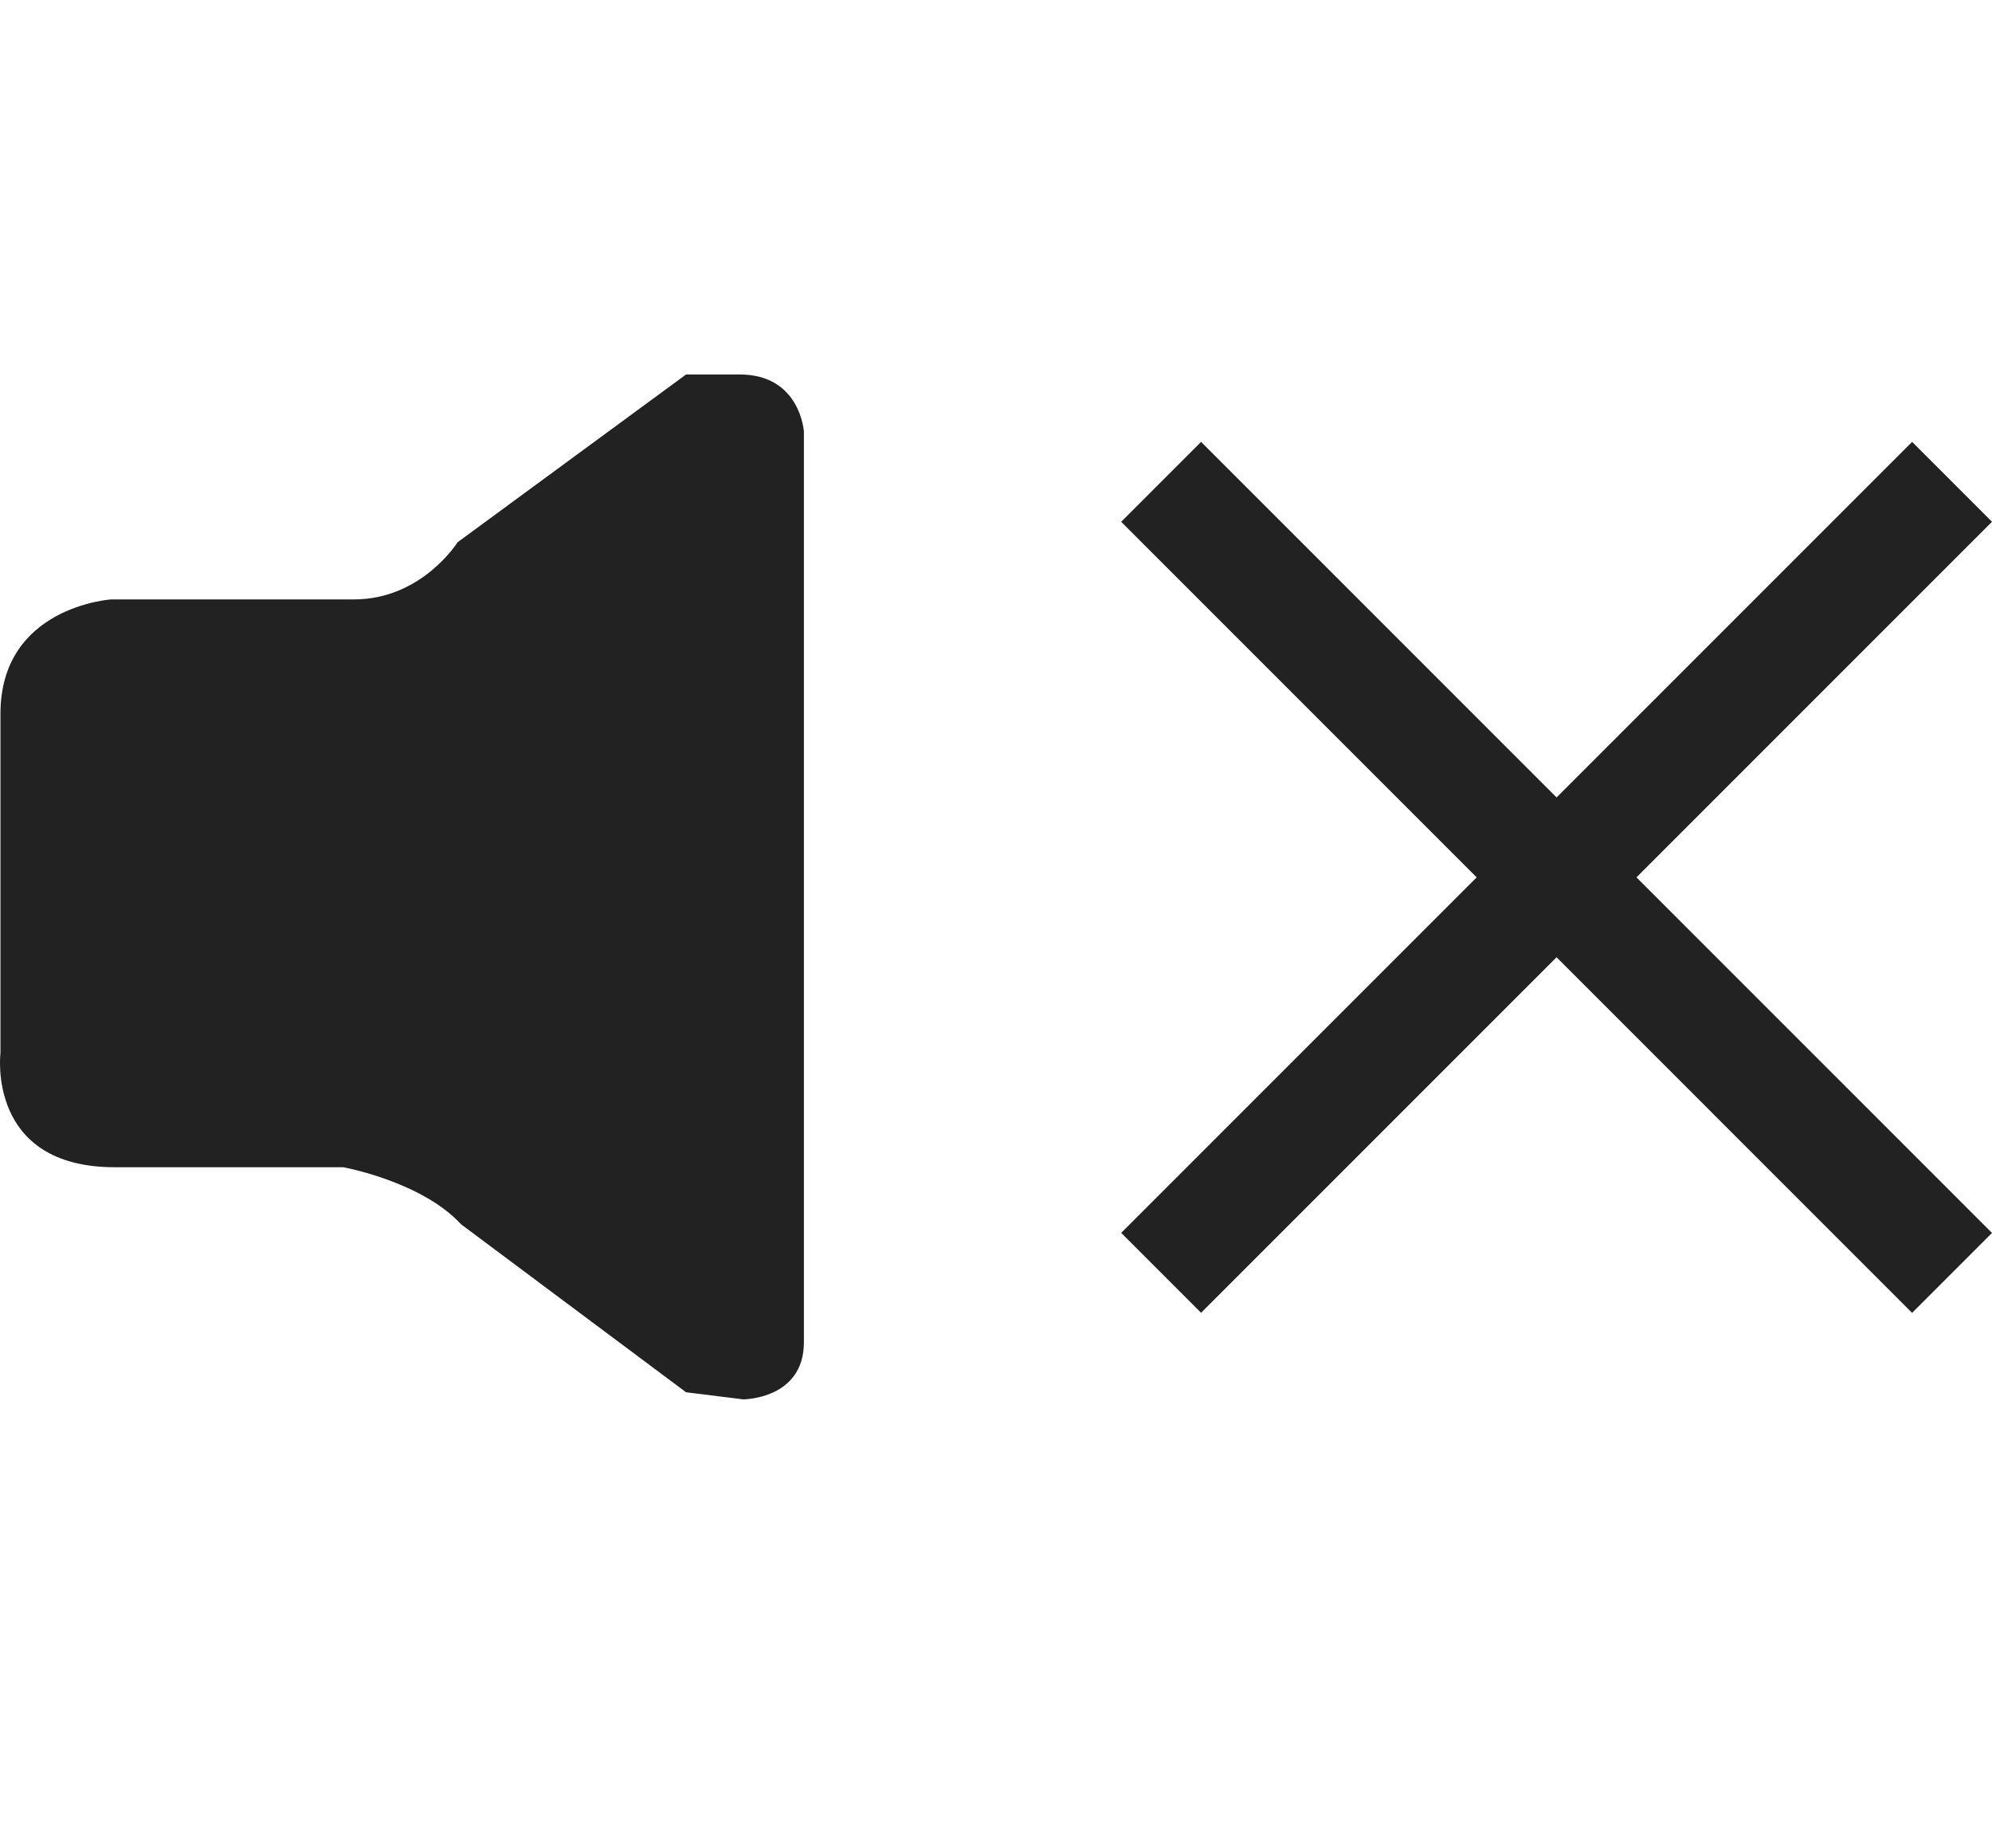
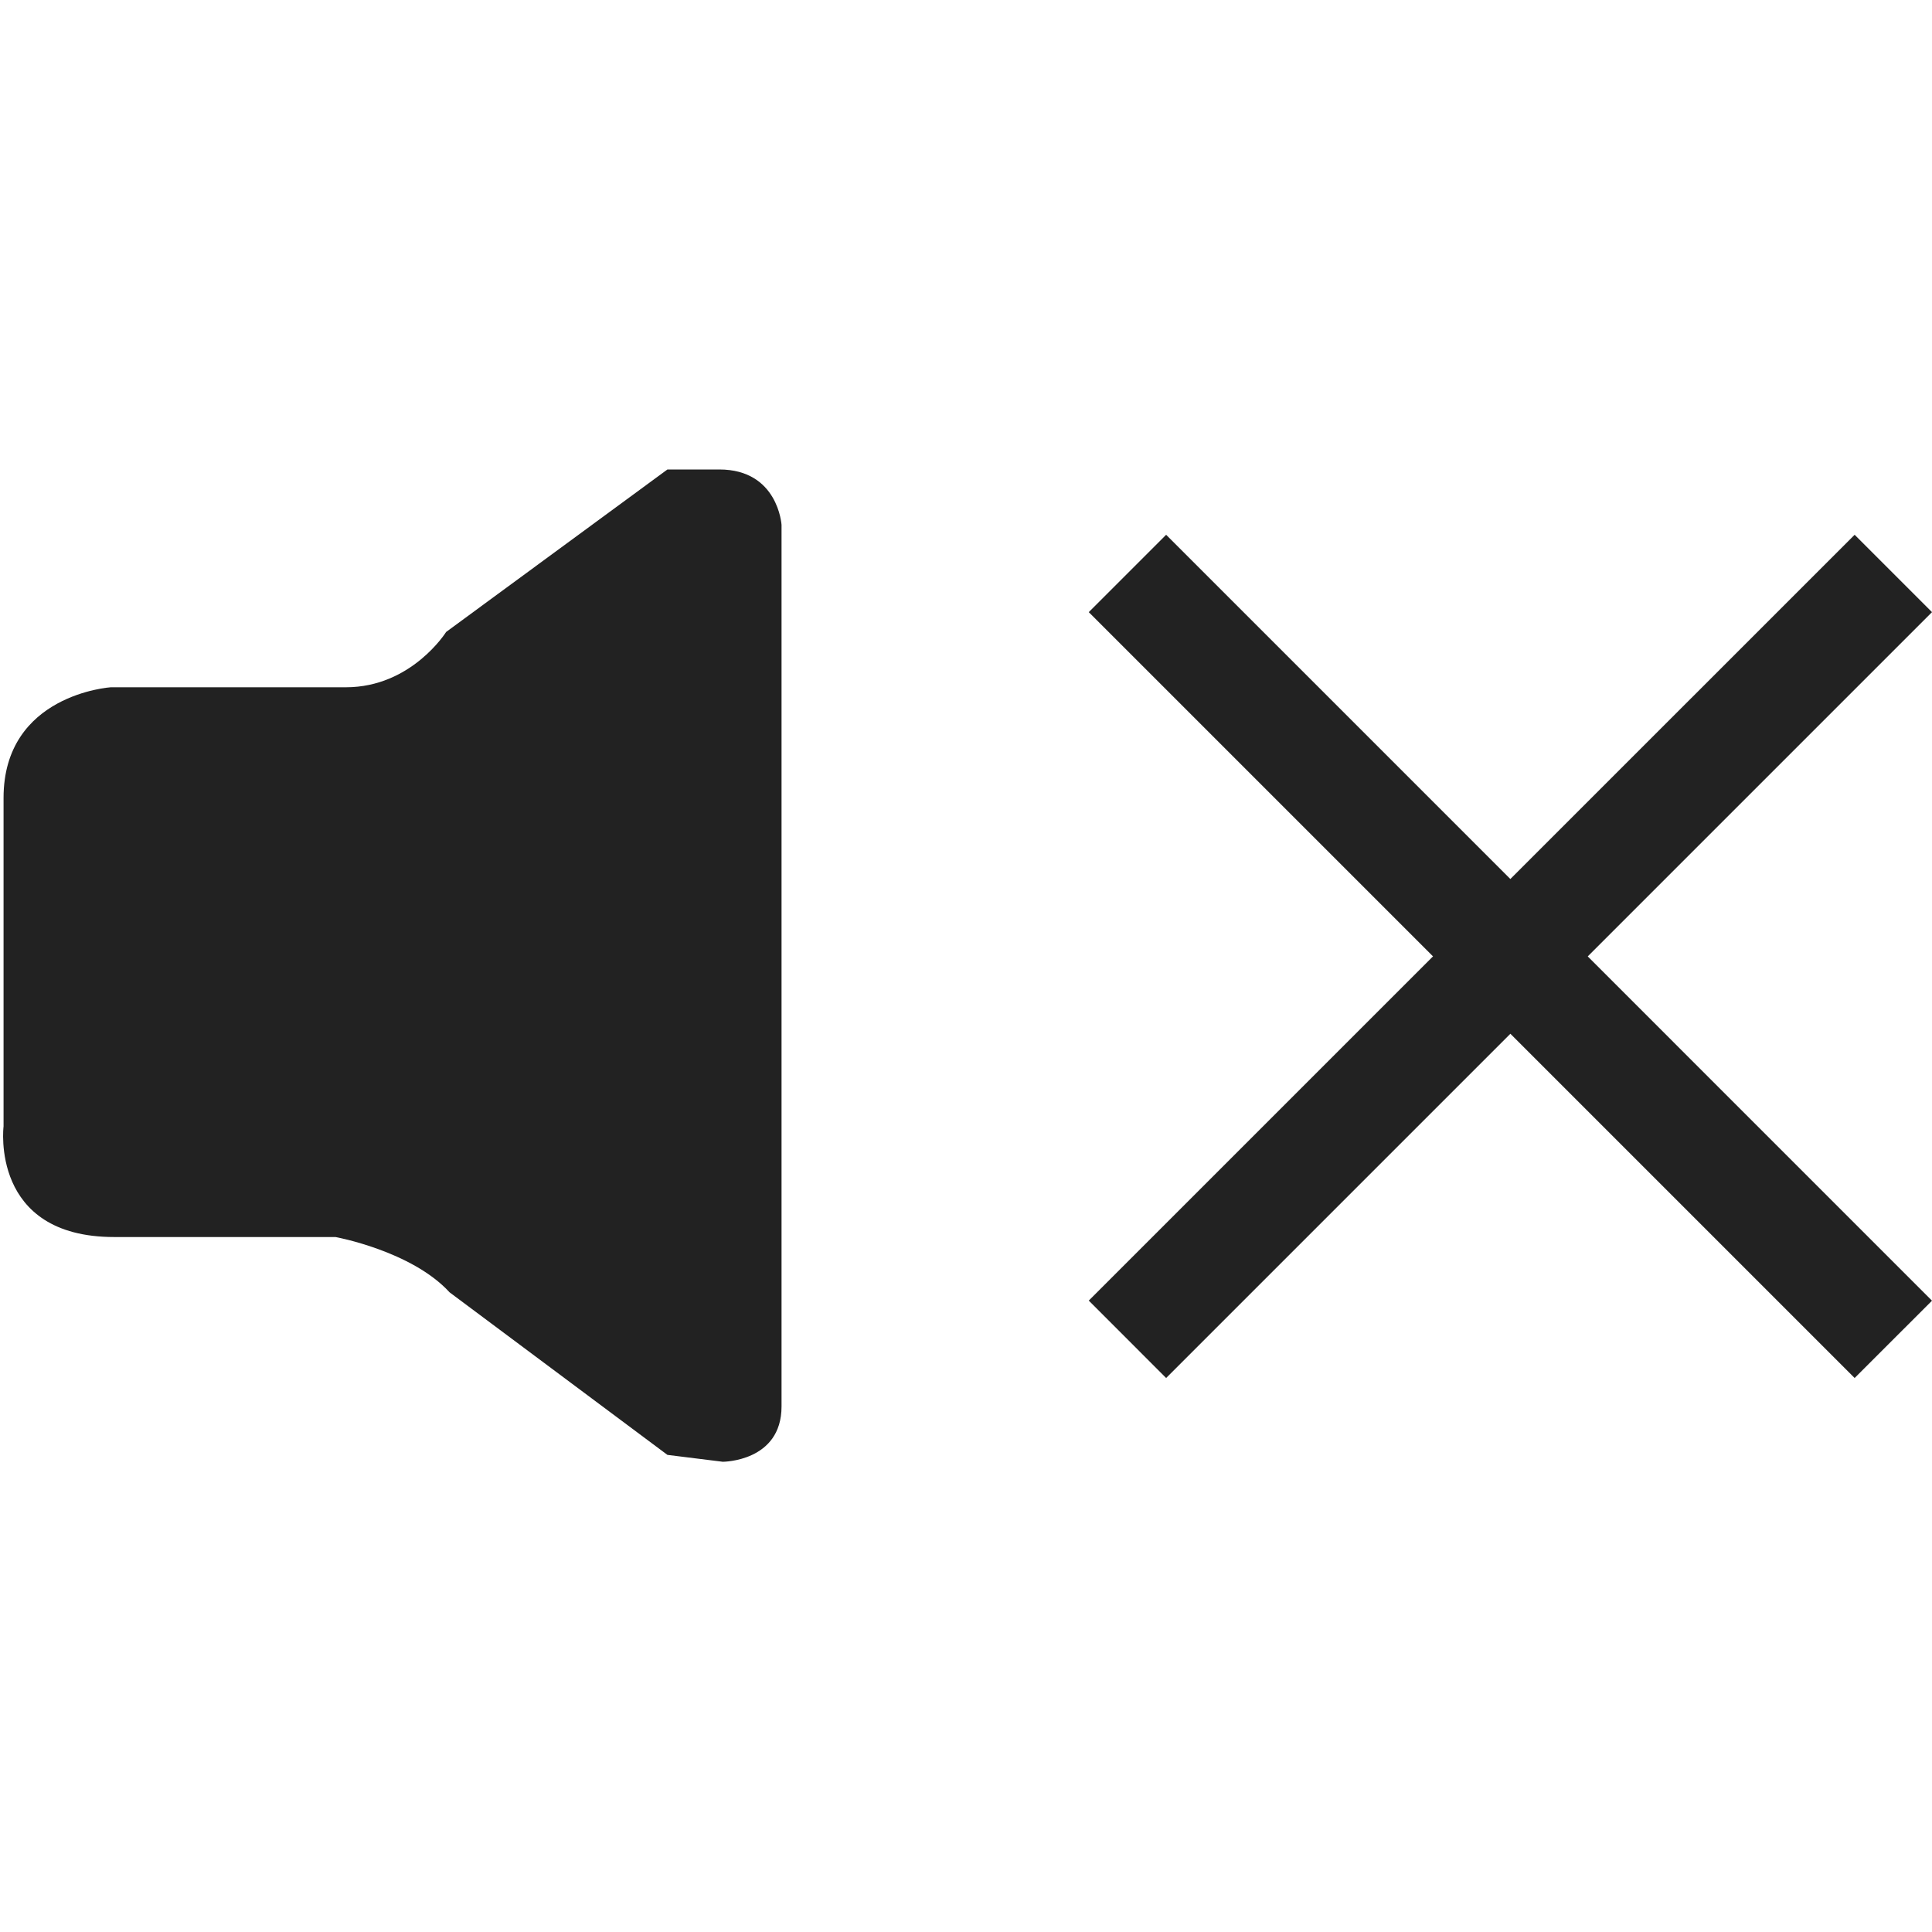
- <svg xmlns="http://www.w3.org/2000/svg" version="1.1" id="Calque_1" x="0px" y="0px" width="34.5px" height="32px" viewBox="0 0 34.5 32" enable-background="new 0 0 34.5 32" xml:space="preserve">
-   <path fill-rule="evenodd" clip-rule="evenodd" fill="#222222" d="M12.81,6.485h-0.928L7.924,9.391c0,0-0.618,0.989-1.793,0.989  H1.925c0,0-1.917,0.124-1.917,1.979v5.875c0,0-0.247,1.979,1.979,1.979h3.958c0,0,1.36,0.247,2.041,0.989l3.896,2.908l0.99,0.123  c0,0,1.051,0,1.051-0.99V7.474C13.923,7.474,13.862,6.485,12.81,6.485z" />
-   <g>
-     <path fill-rule="evenodd" clip-rule="evenodd" fill="#222222" d="M19.418,9.036l1.384-1.384L34.5,21.351l-1.384,1.384L19.418,9.036   z" />
-     <path fill-rule="evenodd" clip-rule="evenodd" fill="#222222" d="M20.802,22.734l-1.384-1.384L33.116,7.652L34.5,9.036   L20.802,22.734z" />
+ <svg xmlns="http://www.w3.org/2000/svg" width="1000" height="1000">
+   <path fill="#222" d="M372.321 243h-26.862l-114.541 84.103s-17.875 28.628-51.886 28.628h-121.718s-55.475 3.588-55.475 57.284v170.015s-7.136 57.255 57.271 57.255h114.539s39.368 7.15 59.064 28.63l112.745 84.131 28.656 3.562s30.409 0 30.409-28.631v-456.321s-1.766-28.656-32.202-28.656z" />
+   <g fill="#222">
+     <path d="M563.545 316.844l40.046-40.045 396.409 396.438-40.045 40.017-396.41-396.41z" />
+     <path d="M603.591 713.254l-40.046-40.073 396.41-396.382 40.045 40.045-396.409 396.41z" />
  </g>
</svg>
